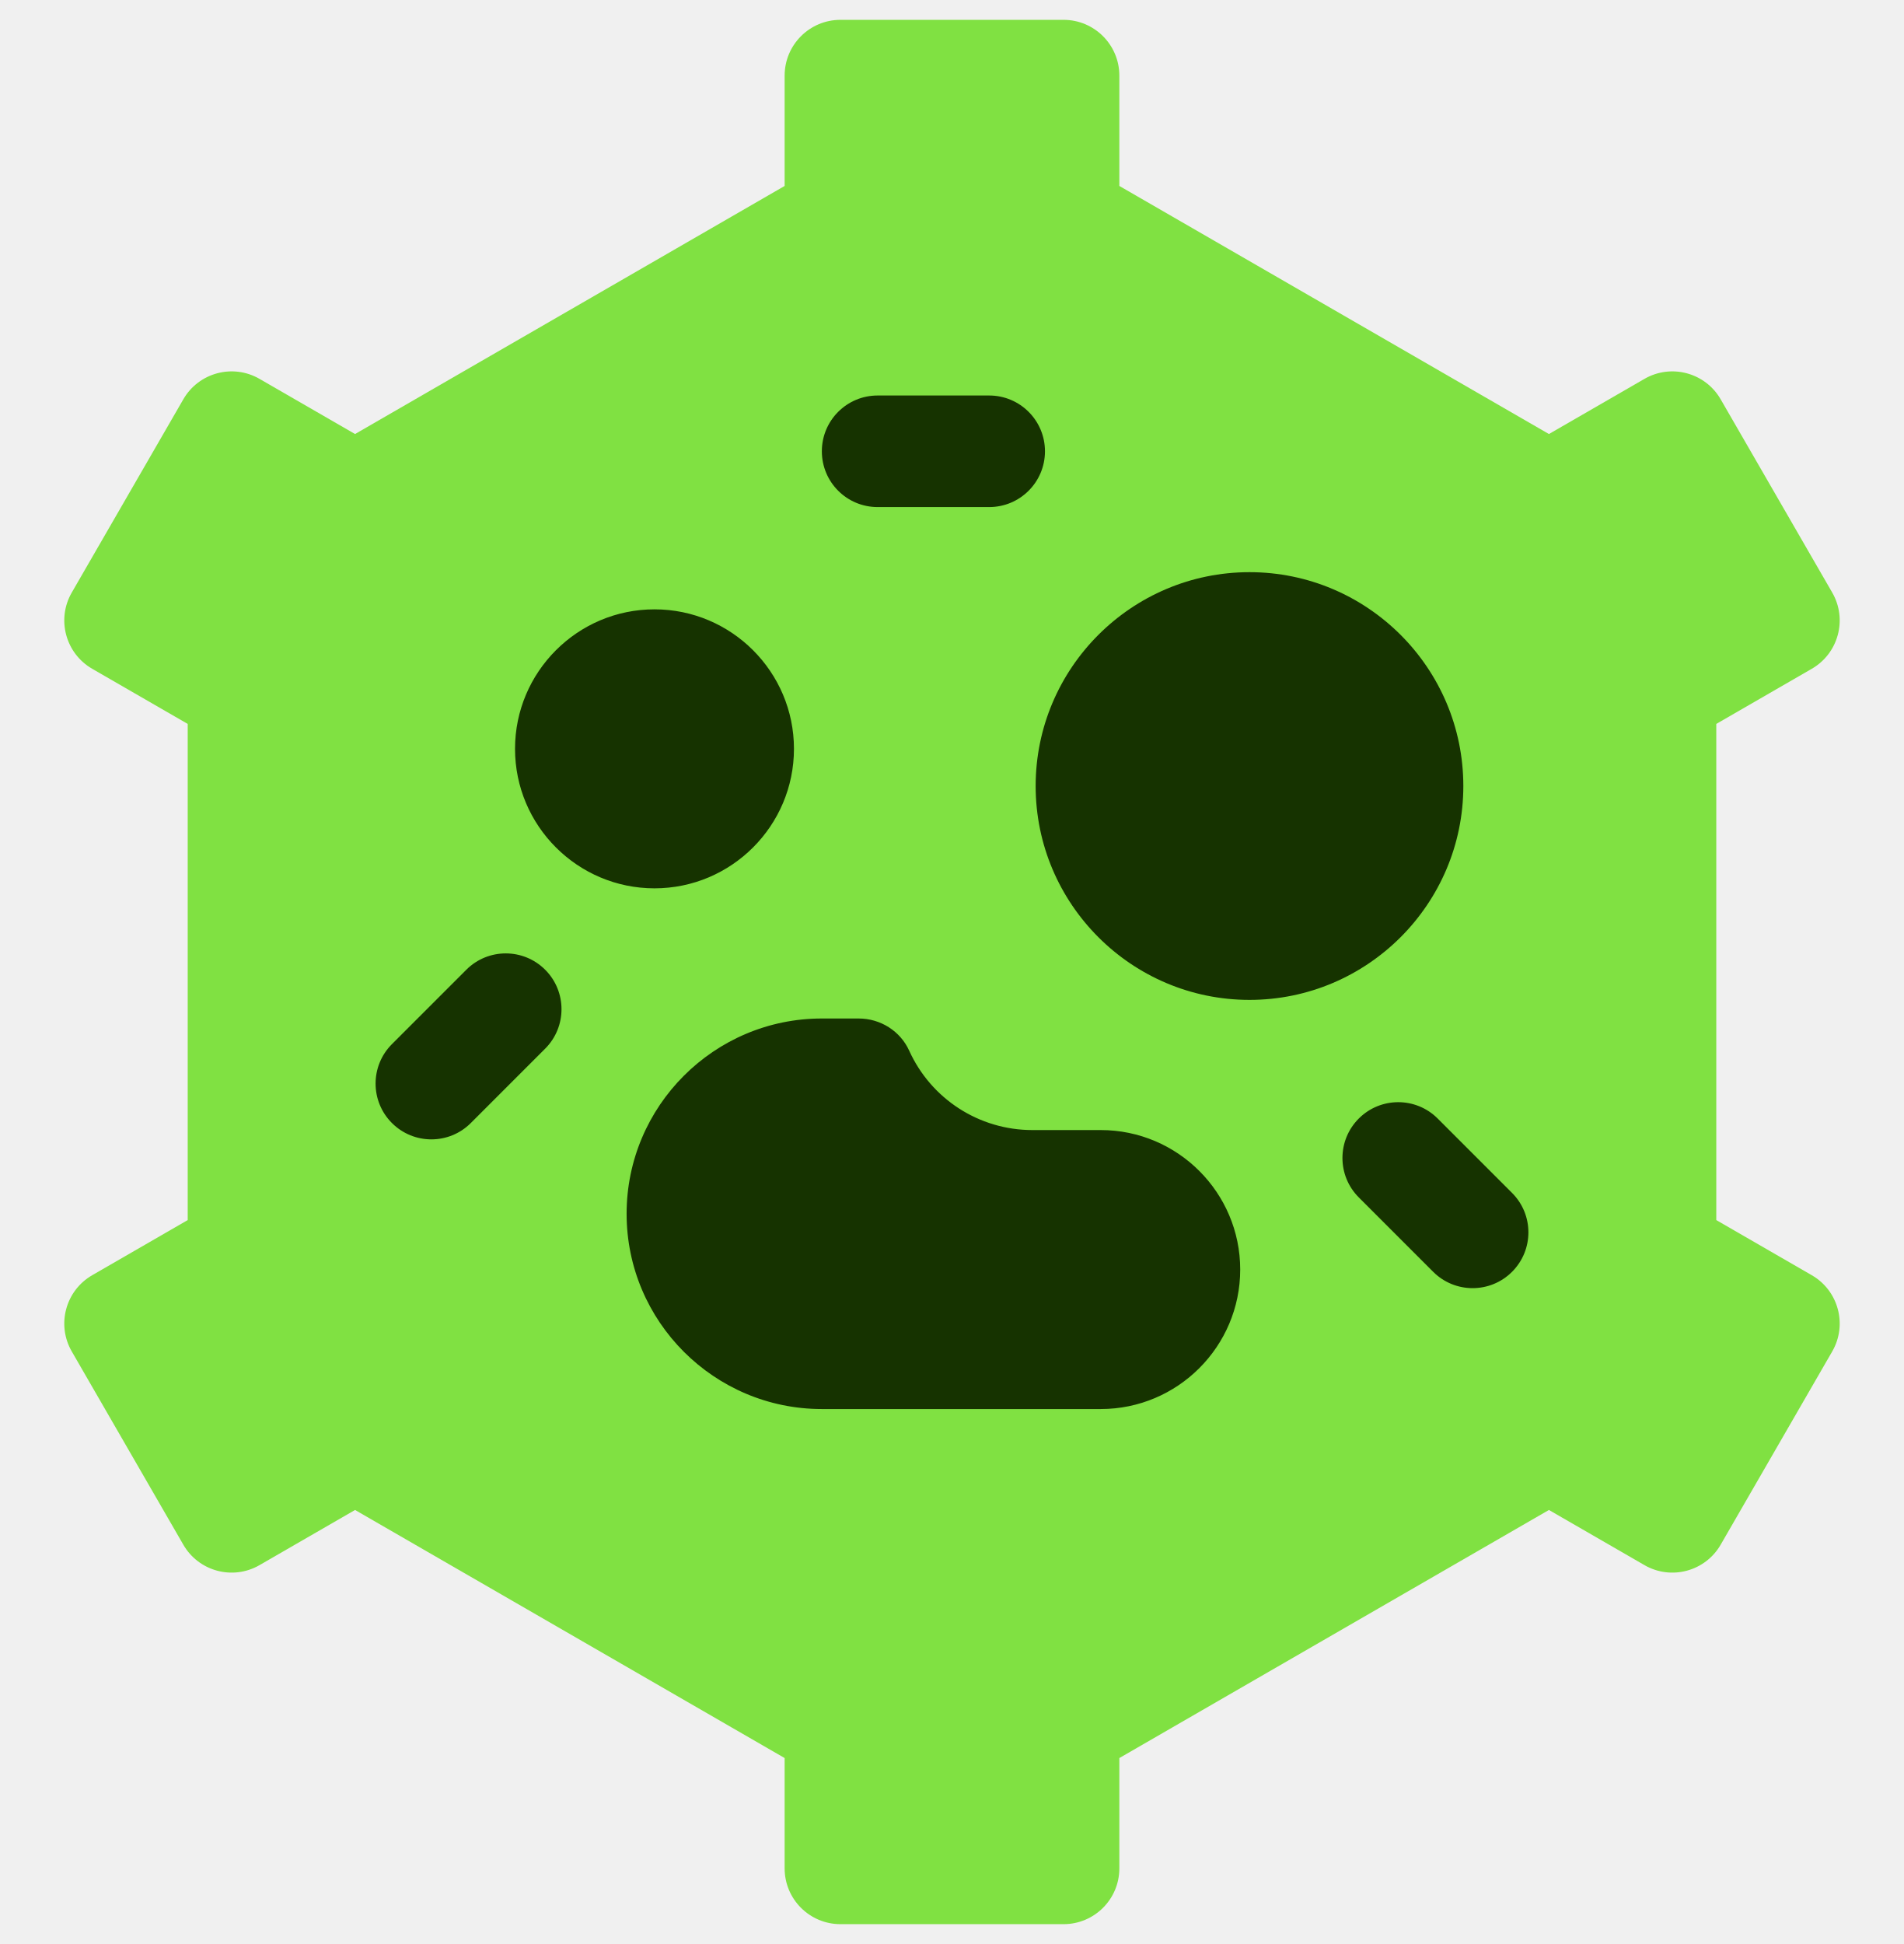
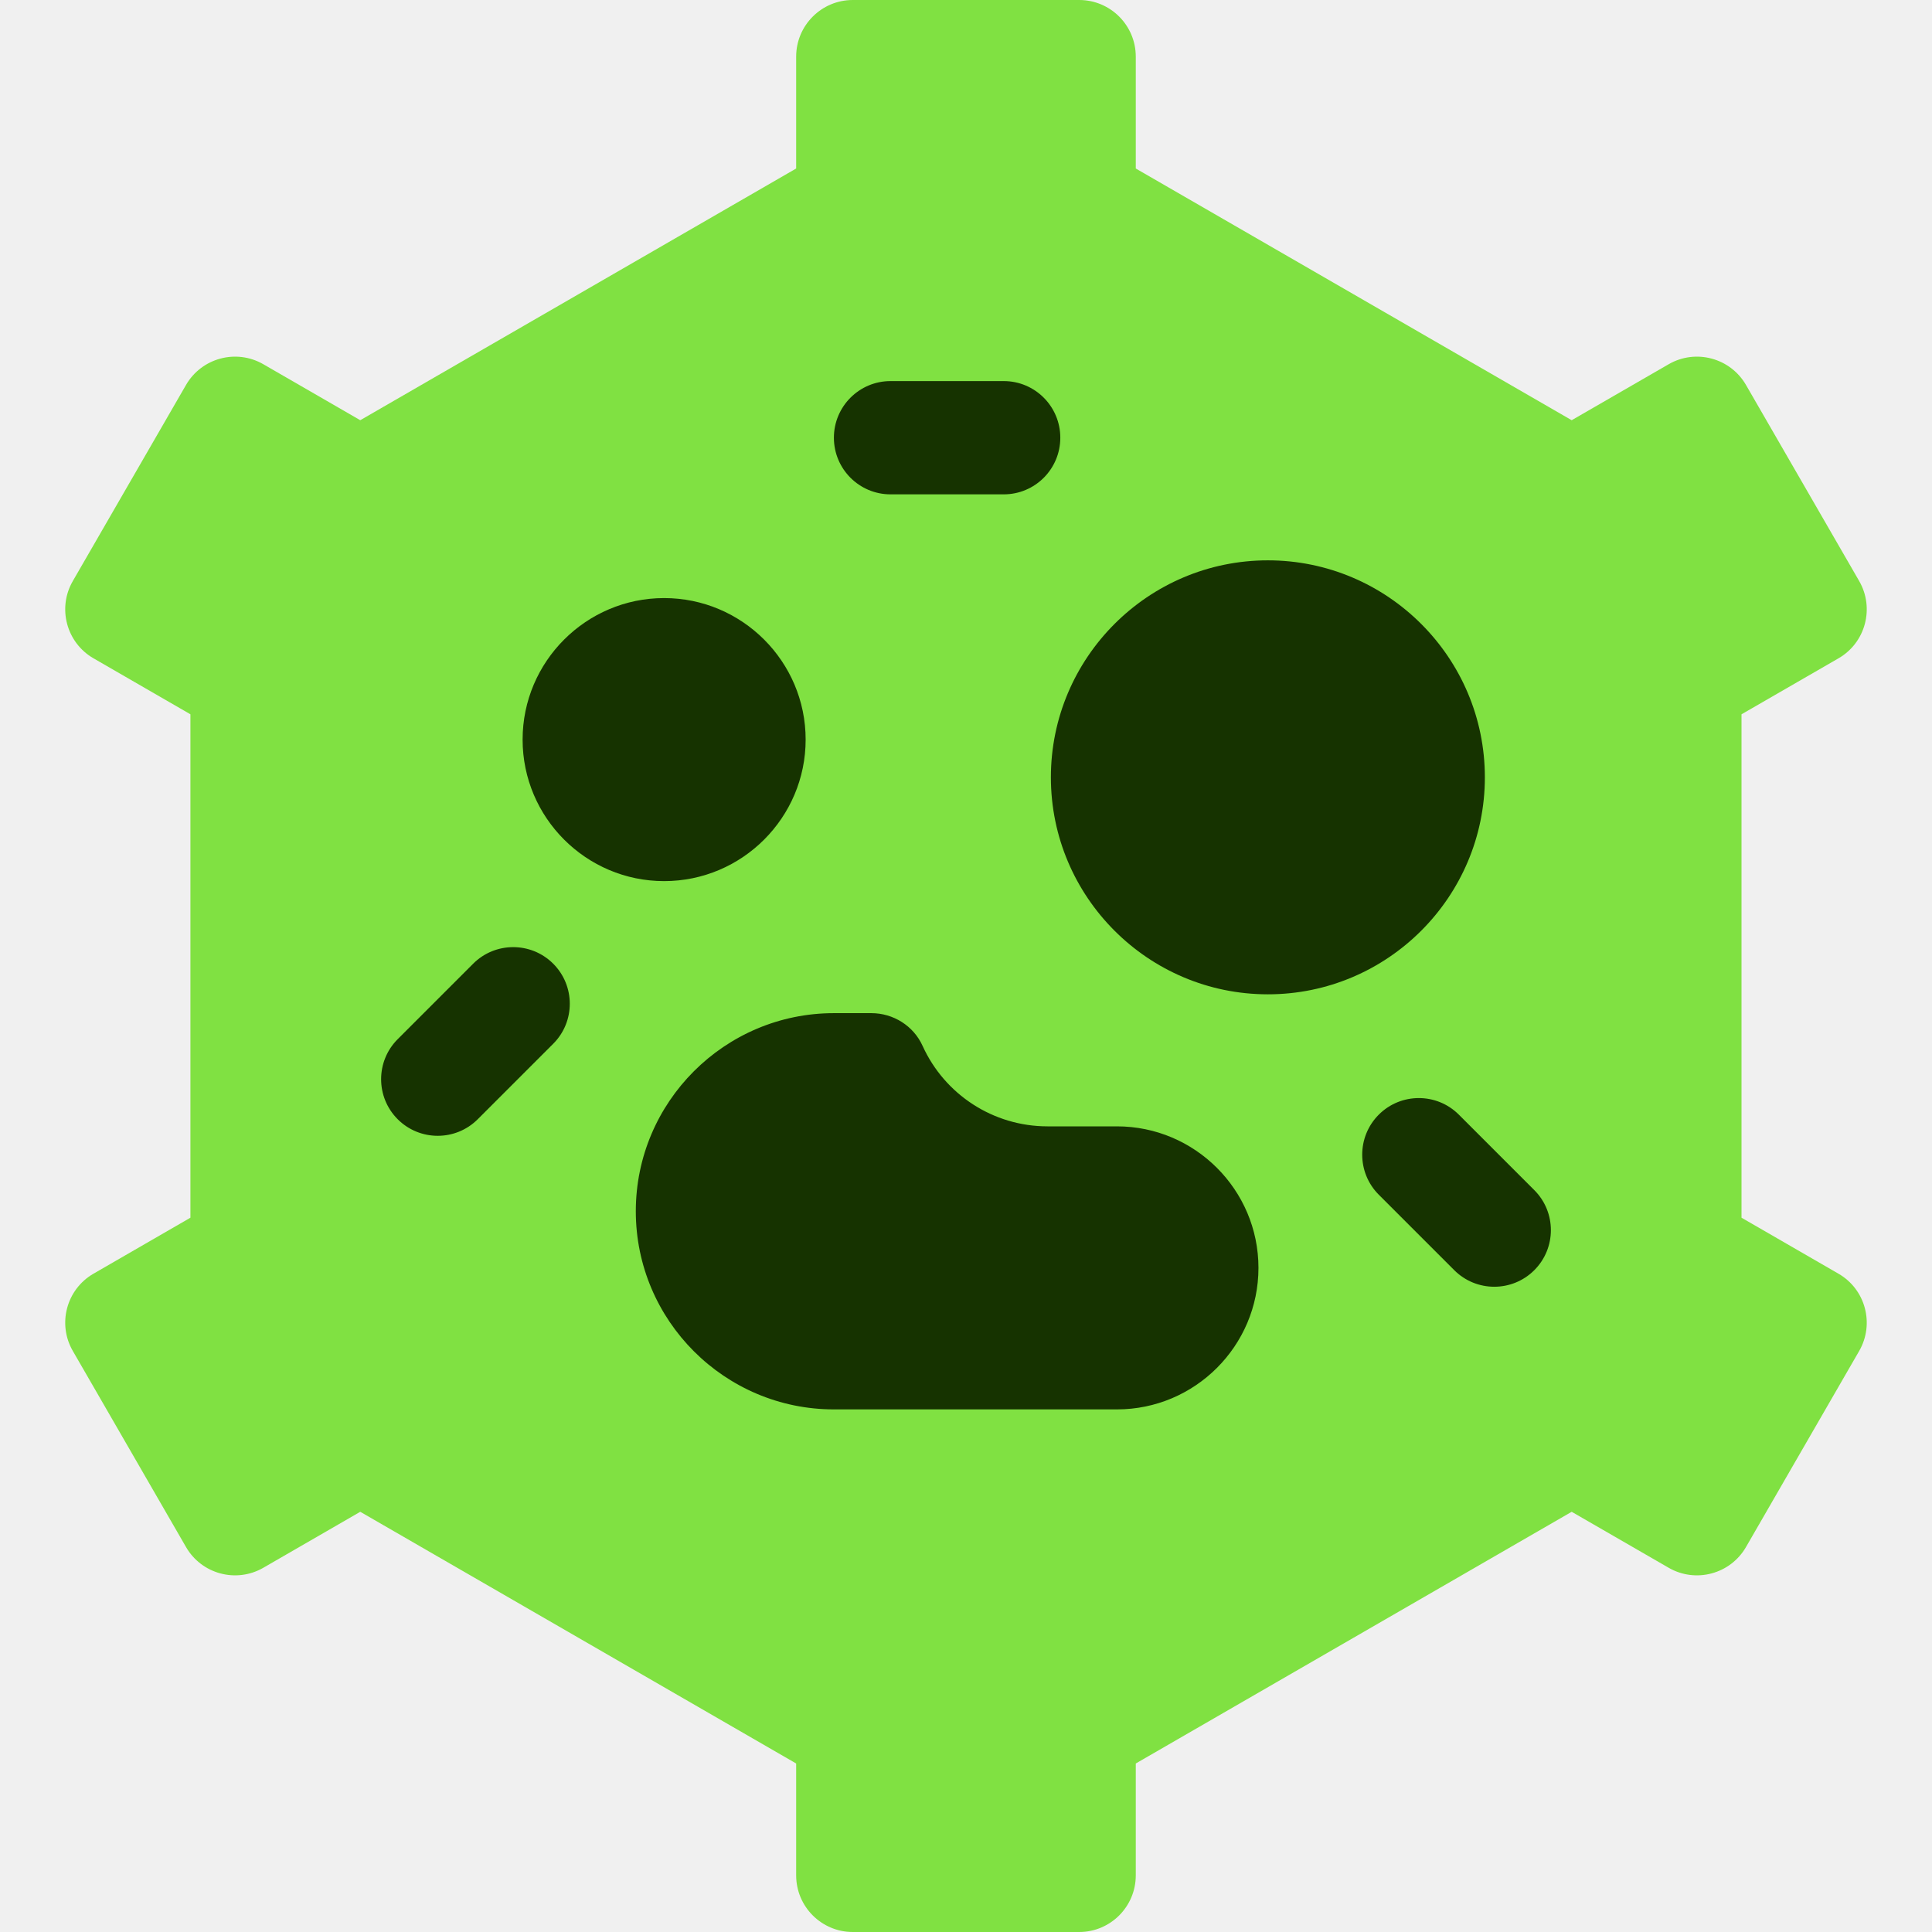
- <svg xmlns="http://www.w3.org/2000/svg" width="48" height="49" viewBox="0 0 48 49" fill="none">
-   <g clip-path="url(#clip0_17_4112)">
-     <path d="M43.268 30.753L45.676 32.143C46.349 32.532 46.579 33.392 46.191 34.064L43.378 38.936C42.99 39.608 42.13 39.839 41.457 39.45L39.049 38.06L28.219 44.313V47.094C28.219 47.87 27.589 48.5 26.813 48.5H21.188C20.411 48.5 19.781 47.87 19.781 47.094V44.313L8.951 38.06L6.543 39.45C5.87 39.839 5.01 39.608 4.622 38.936L1.809 34.064C1.421 33.392 1.651 32.532 2.324 32.143L4.732 30.753V18.247L2.324 16.857C1.651 16.468 1.421 15.608 1.809 14.936L4.622 10.064C5.01 9.392 5.87 9.161 6.543 9.55L8.951 10.94L19.781 4.687V1.906C19.781 1.13 20.411 0.5 21.188 0.5H26.813C27.589 0.5 28.219 1.13 28.219 1.906V4.687L39.049 10.94L41.457 9.55C42.13 9.161 42.99 9.392 43.378 10.064L46.191 14.936C46.579 15.608 46.349 16.468 45.676 16.857L43.268 18.247V30.753H43.268Z" fill="#80E142" />
-     <path d="M20.719 25.672H21.648C22.195 25.672 22.697 25.987 22.922 26.485C23.471 27.694 24.677 28.484 26.027 28.484H27.75C29.689 28.484 31.266 30.061 31.266 32C31.266 33.939 29.689 35.516 27.75 35.516H20.719C18.005 35.516 15.797 33.308 15.797 30.594C15.797 27.88 18.005 25.672 20.719 25.672ZM31.5 14.422C28.528 14.422 26.109 16.84 26.109 19.812C26.109 22.785 28.528 25.203 31.5 25.203C34.472 25.203 36.891 22.785 36.891 19.812C36.891 16.84 34.472 14.422 31.5 14.422ZM38.119 32.057C38.669 31.508 38.669 30.617 38.119 30.068L36.244 28.193C35.695 27.644 34.805 27.644 34.256 28.193C33.706 28.742 33.706 29.633 34.256 30.182L36.131 32.057C36.68 32.606 37.57 32.606 38.119 32.057ZM11.869 28.307L13.744 26.432C14.293 25.883 14.293 24.992 13.744 24.443C13.195 23.894 12.305 23.894 11.756 24.443L9.881 26.318C9.331 26.867 9.331 27.758 9.881 28.307C10.43 28.856 11.32 28.856 11.869 28.307ZM16.5 15.359C14.561 15.359 12.984 16.936 12.984 18.875C12.984 20.814 14.561 22.391 16.5 22.391C18.439 22.391 20.016 20.814 20.016 18.875C20.016 16.936 18.439 15.359 16.5 15.359ZM26.344 11.375C26.344 10.598 25.714 9.969 24.938 9.969H22.125C21.348 9.969 20.719 10.598 20.719 11.375C20.719 12.152 21.348 12.781 22.125 12.781H24.938C25.714 12.781 26.344 12.152 26.344 11.375Z" fill="#163300" />
-   </g>
-   <defs>
-     <clipPath id="clip0_17_4112">
-       <rect width="48" height="48" fill="white" transform="translate(0 0.5)" />
-     </clipPath>
-   </defs>
+ <svg xmlns="http://www.w3.org/2000/svg" width="32" height="32" viewBox="0 0 32 32" fill="none">
+   <path d="M28.845 20.169L30.45 21.096C30.899 21.354 31.052 21.928 30.794 22.376L28.919 25.624C28.66 26.072 28.086 26.226 27.638 25.967L26.032 25.04L18.812 29.209V31.062C18.812 31.58 18.392 32 17.875 32H14.125C13.607 32 13.187 31.58 13.187 31.062V29.209L5.967 25.04L4.362 25.967C3.913 26.226 3.34 26.072 3.081 25.624L1.206 22.376C0.947 21.928 1.101 21.354 1.549 21.096L3.154 20.169V11.831L1.549 10.904C1.101 10.646 0.947 10.072 1.206 9.624L3.081 6.376C3.34 5.928 3.913 5.774 4.362 6.033L5.967 6.96L13.187 2.791V0.938C13.187 0.42 13.607 0 14.125 0H17.875C18.392 0 18.812 0.42 18.812 0.938V2.791L26.032 6.96L27.638 6.033C28.086 5.774 28.66 5.928 28.919 6.376L30.794 9.624C31.052 10.072 30.899 10.646 30.451 10.904L28.845 11.831V20.169H28.845Z" fill="#80E142" />
+   <path d="M13.812 16.781H14.432C14.796 16.781 15.131 16.991 15.281 17.323C15.647 18.129 16.451 18.656 17.351 18.656H18.5C19.792 18.656 20.844 19.708 20.844 21C20.844 22.292 19.792 23.344 18.5 23.344H13.812C12.003 23.344 10.531 21.872 10.531 20.062C10.531 18.253 12.003 16.781 13.812 16.781ZM21 9.281C19.018 9.281 17.406 10.893 17.406 12.875C17.406 14.857 19.018 16.469 21 16.469C22.982 16.469 24.594 14.857 24.594 12.875C24.594 10.893 22.982 9.281 21 9.281ZM25.413 21.038C25.779 20.672 25.779 20.078 25.413 19.712L24.163 18.462C23.797 18.096 23.203 18.096 22.837 18.462C22.471 18.828 22.471 19.422 22.837 19.788L24.087 21.038C24.453 21.404 25.047 21.404 25.413 21.038ZM7.913 18.538L9.163 17.288C9.529 16.922 9.529 16.328 9.163 15.962C8.797 15.596 8.203 15.596 7.837 15.962L6.587 17.212C6.221 17.578 6.221 18.172 6.587 18.538C6.953 18.904 7.547 18.904 7.913 18.538ZM11 9.906C9.708 9.906 8.656 10.958 8.656 12.25C8.656 13.542 9.708 14.594 11 14.594C12.292 14.594 13.344 13.542 13.344 12.25C13.344 10.958 12.292 9.906 11 9.906ZM17.562 7.25C17.562 6.732 17.143 6.312 16.625 6.312H14.75C14.232 6.312 13.812 6.732 13.812 7.25C13.812 7.768 14.232 8.188 14.75 8.188H16.625C17.143 8.188 17.562 7.768 17.562 7.25Z" fill="#163300" />
</svg>
